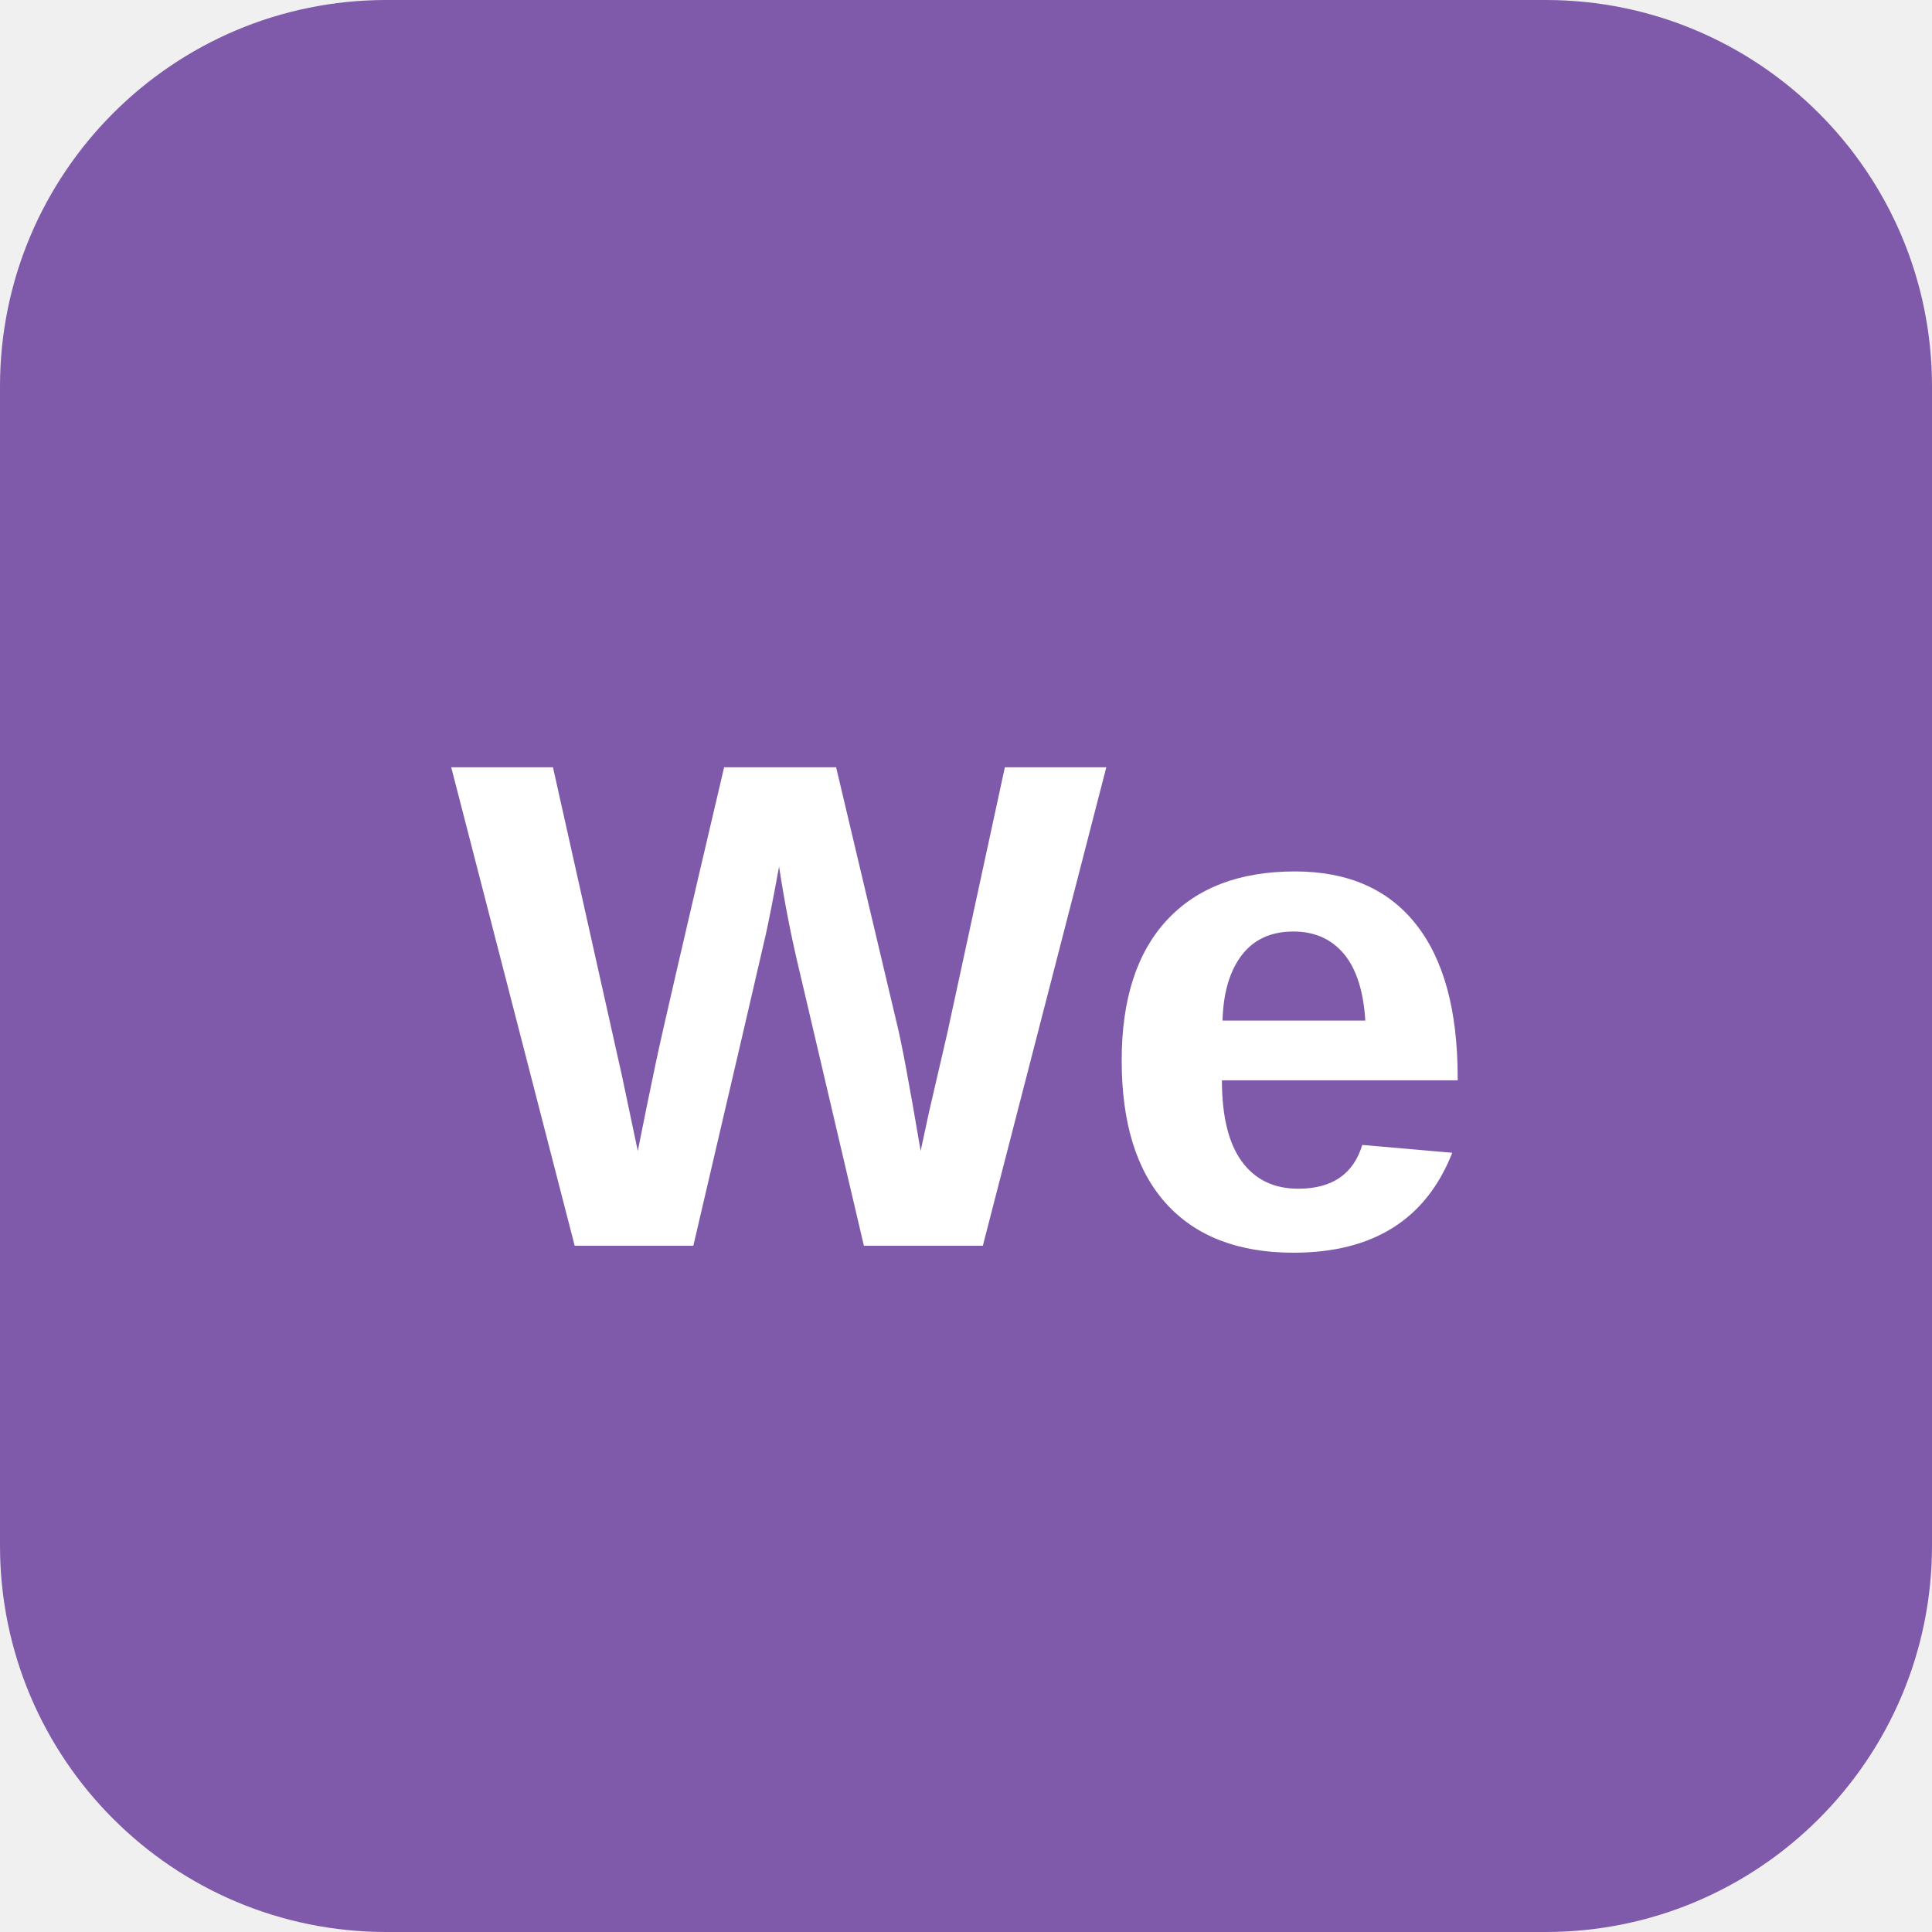
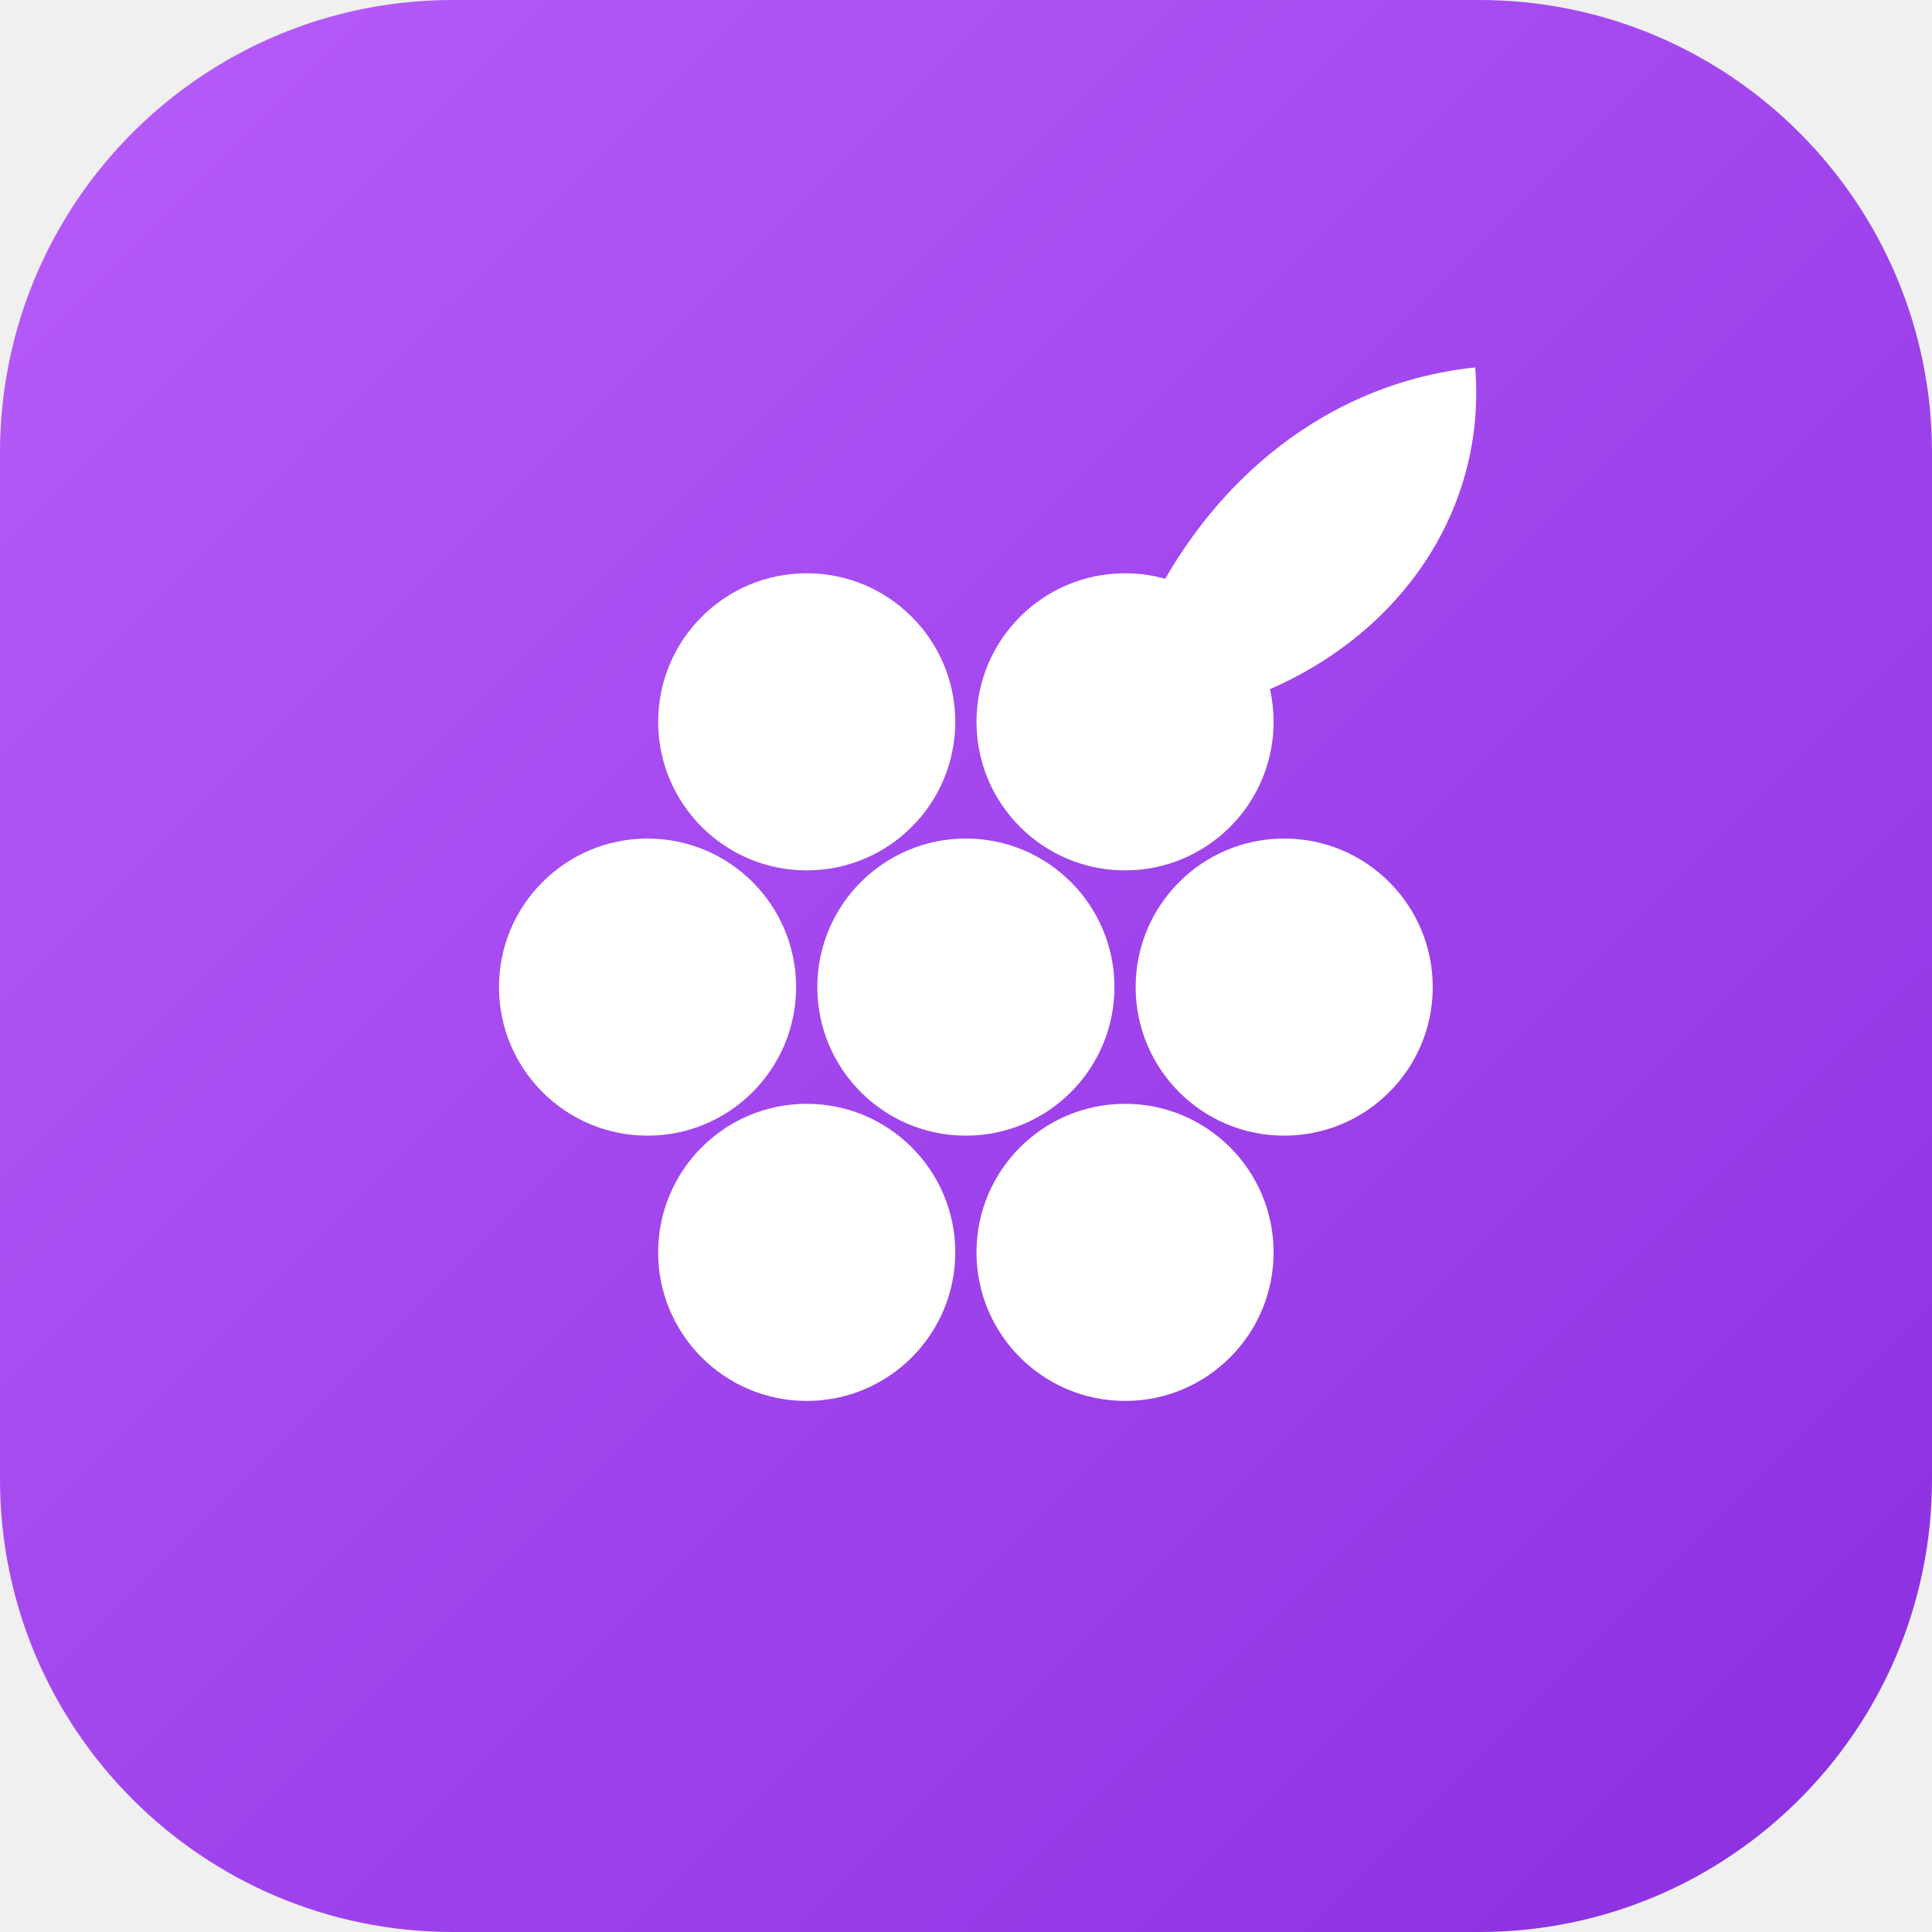
- <svg xmlns="http://www.w3.org/2000/svg" viewBox="0 0 100 100">
-   <rect width="100" height="100" rx="20" fill="#805AAA" />
-   <text x="50" y="52" dominant-baseline="central" text-anchor="middle" font-family="'Nunito','Arial',sans-serif" font-weight="bold" font-size="36" fill="white">We</text>
+ <svg xmlns="http://www.w3.org/2000/svg" viewBox="0 0 64 64" width="64" height="64" role="img" aria-label="Grapes favicon">
+   <defs>
+     <linearGradient id="faviconTile" x1="0" y1="0" x2="64" y2="64" gradientUnits="userSpaceOnUse">
+       <stop offset="0" stop-color="#B75DFA" />
+       <stop offset="1" stop-color="#8B2FE0" />
+     </linearGradient>
+   </defs>
+   <rect width="64" height="64" rx="15" fill="url(#faviconTile)" />
+   <g fill="#FFFFFF" transform="translate(9.5 9.5) scale(0.703)">
+     <path d="M39.6 17.6C42.4 10 48.4 4.6 56 3.8c.6 7.4-4.4 13.8-12 16L39.6 17.6z" />
+     <circle cx="24.5" cy="20.5" r="7" />
+     <circle cx="39.5" cy="20.5" r="7" />
+     <circle cx="17" cy="33" r="7" />
+     <circle cx="32" cy="33" r="7" />
+     <circle cx="47" cy="33" r="7" />
+     <circle cx="24.5" cy="45.5" r="7" />
+     <circle cx="39.5" cy="45.5" r="7" />
+   </g>
</svg>
